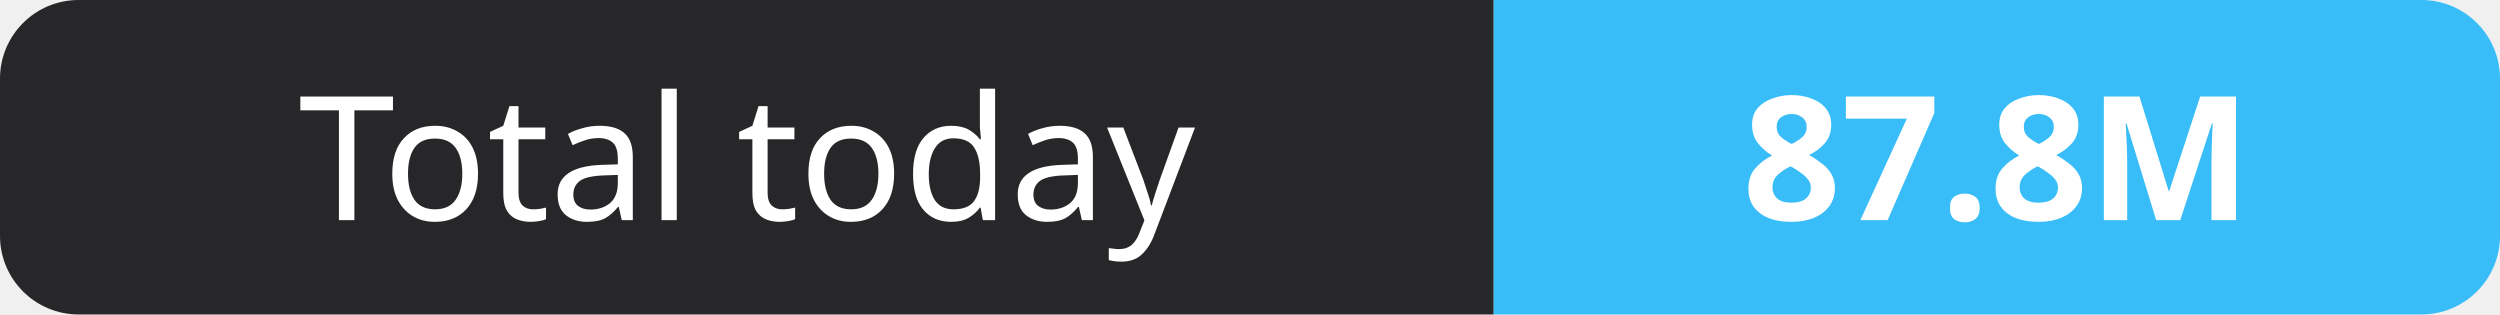
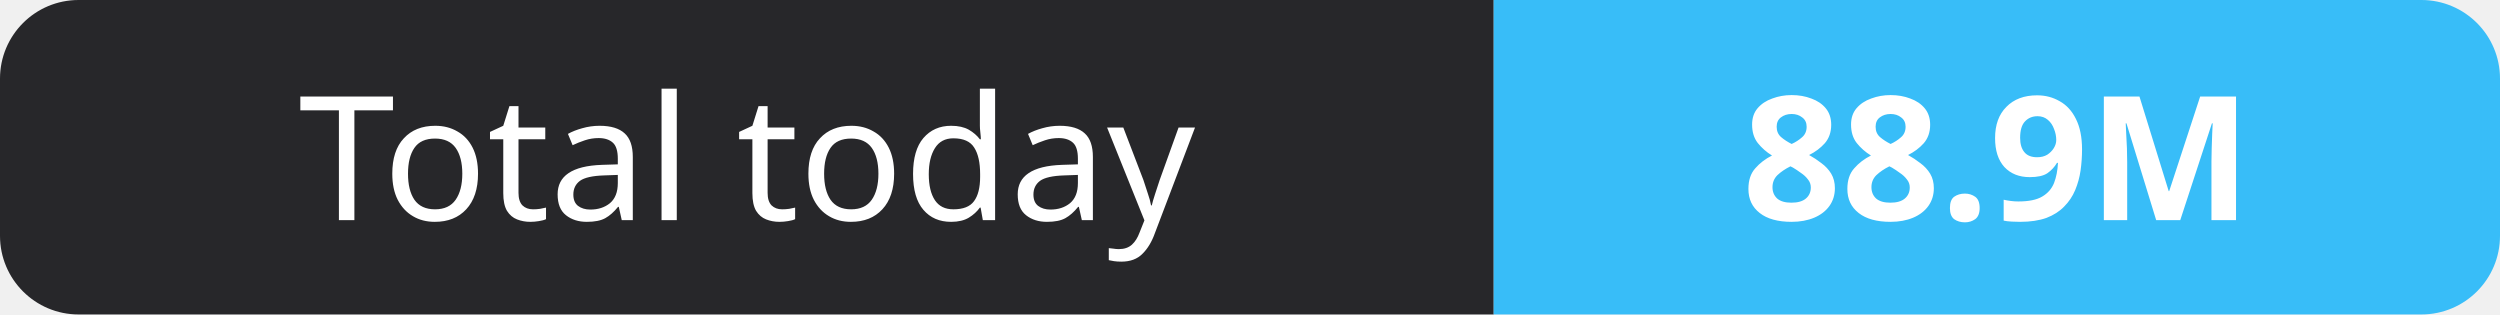
- <svg xmlns="http://www.w3.org/2000/svg" width="159" height="20" role="img" aria-label="Total today: 87.8M">
+ <svg xmlns="http://www.w3.org/2000/svg" width="159" height="20" role="img" aria-label="Total today: 88.9M">
  <clipPath id="r">
    <rect width="159" height="20" rx="5" fill="#fff" />
  </clipPath>
  <g clip-path="url(#r)">
    <rect width="95" height="20" fill="#27272a" />
    <rect x="95" width="64" height="20" fill="#38bdf8" />
  </g>
  <g fill="#fff" text-anchor="middle" font-family="Verdana,Geneva,sans-serif" font-size="11">
    <text x="47.5" y="14">Total today</text>
-     <text x="127.0" y="14" font-weight="700">87.8M</text>
+     <text x="127.0" y="14" font-weight="700">88.9M</text>
  </g>
</svg>
